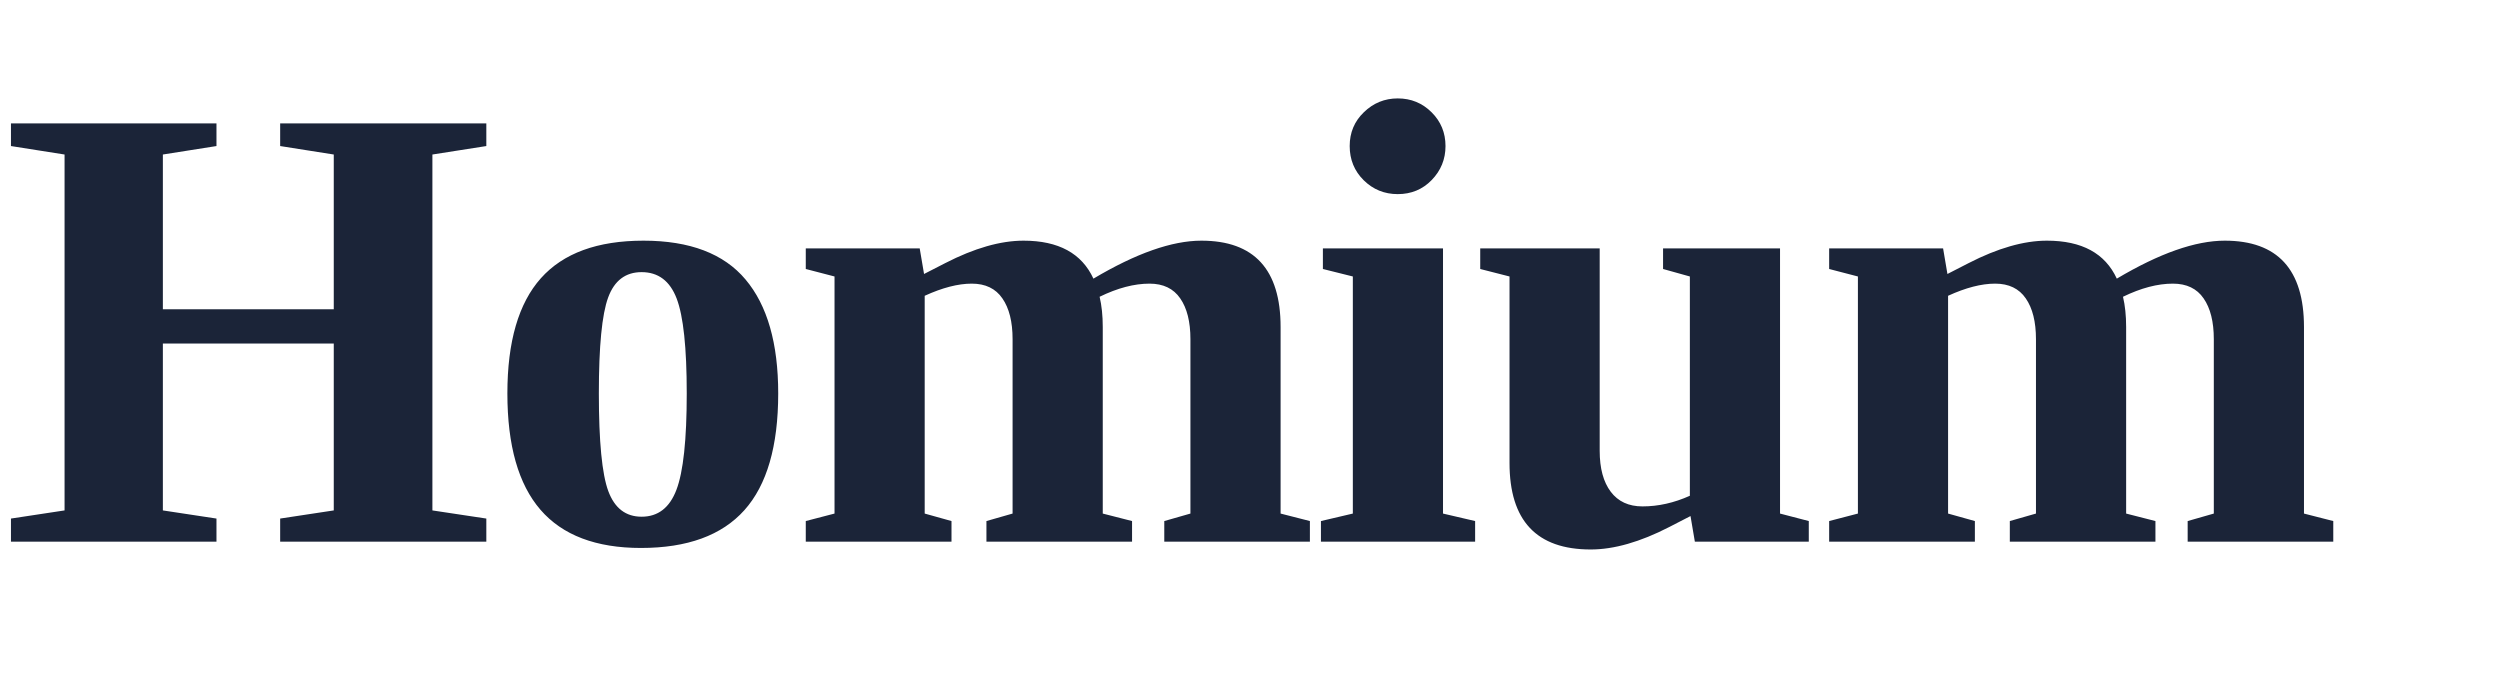
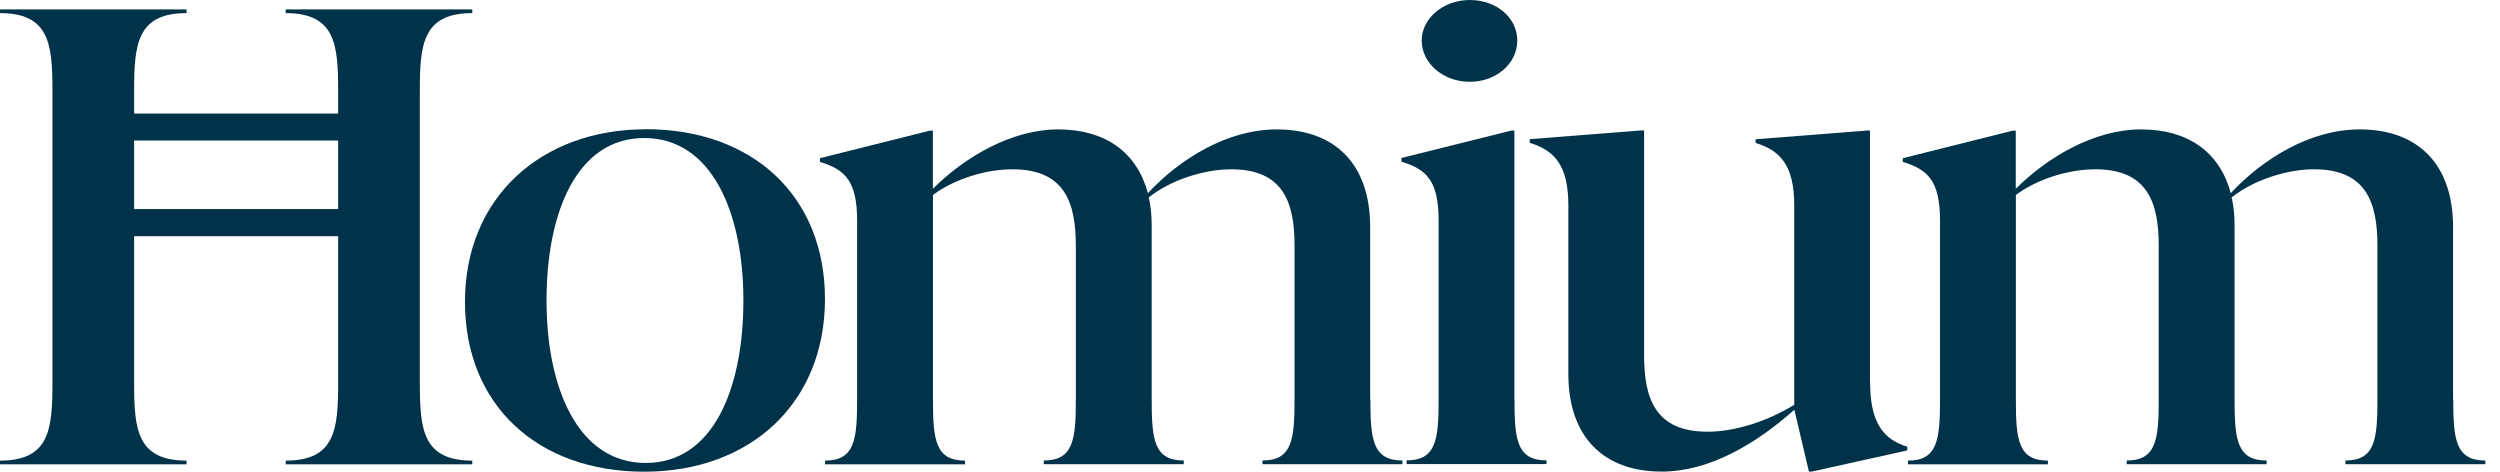
- <svg xmlns="http://www.w3.org/2000/svg" viewBox="0 0 360 100">
-   <text x="0" y="78" font-family="Fraunces, 'Times New Roman', Georgia, serif" font-weight="600" font-size="92" letter-spacing="-2" fill="#1B2438">Homium</text>
+ <svg xmlns="http://www.w3.org/2000/svg" width="159" height="30" viewBox="0 0 159 30" fill="none">
+   <path d="M41.066 8.223C34.39 8.223 29.572 12.591 29.572 19.19C29.572 25.788 34.211 30 40.974 30C47.736 30 52.468 25.625 52.468 19.026C52.468 12.428 47.829 8.216 41.066 8.216V8.223ZM41.066 29.444C36.798 29.444 34.76 24.755 34.76 19.112C34.76 13.468 36.706 8.779 40.974 8.779C45.242 8.779 47.28 13.468 47.28 19.112C47.28 24.755 45.335 29.444 41.066 29.444Z" fill="#00334A" />
+   <path d="M87.142 25.397V14.43C87.142 10.454 84.919 8.23 81.207 8.23C78.057 8.23 75.043 10.098 73.005 12.285C72.306 9.663 70.268 8.23 67.304 8.23C64.34 8.23 61.368 9.976 59.33 12.007V8.309H59.145L52.147 10.062V10.297C53.722 10.774 54.513 11.487 54.513 14.031V25.397C54.513 27.941 54.37 29.295 52.475 29.295V29.53H61.375V29.295C59.473 29.295 59.337 27.941 59.337 25.397V12.399C60.727 11.366 62.722 10.767 64.39 10.767C67.682 10.767 68.423 12.834 68.423 15.613V25.39C68.423 27.934 68.28 29.288 66.385 29.288V29.523H75.285V29.288C73.382 29.288 73.247 27.934 73.247 25.39V14.423C73.247 13.746 73.197 13.112 73.062 12.556C74.451 11.444 76.582 10.767 78.299 10.767C81.591 10.767 82.332 12.834 82.332 15.613V25.39C82.332 27.934 82.19 29.288 80.294 29.288V29.523H89.195V29.288C87.292 29.288 87.157 27.934 87.157 25.39L87.142 25.397Z" fill="#00334A" />
+   <path d="M93.484 5.202C95.152 5.202 96.499 4.048 96.499 2.58C96.499 1.112 95.159 0 93.484 0C91.81 0 90.42 1.154 90.42 2.58C90.42 4.005 91.767 5.202 93.484 5.202Z" fill="#00334A" />
+   <path d="M96.314 25.389V8.302H96.128L89.131 10.047V10.283C90.705 10.76 91.496 11.473 91.496 14.017V25.382C91.496 27.926 91.361 29.28 89.458 29.28V29.515H98.359V29.28C96.456 29.28 96.321 27.933 96.321 25.382L96.314 25.389Z" fill="#00334A" />
+   <path d="M118.931 24.278V8.302H118.746L111.656 8.857V9.093C113.23 9.57 114.114 10.525 114.114 13.069V25.746C112.354 26.822 110.316 27.456 108.599 27.456C105.306 27.456 104.565 25.389 104.565 22.603V8.294H104.38L97.29 8.85V9.085C98.865 9.563 99.748 10.518 99.748 13.062V23.793C99.748 27.77 101.972 29.993 105.684 29.993C108.741 29.993 111.713 28.204 114.121 26.059L115.048 29.993H115.233L121.304 28.646V28.411C119.729 27.933 118.938 26.822 118.938 24.278H118.931Z" fill="#00334A" />
+   <path d="M156.014 25.397V14.43C156.014 10.454 153.791 8.23 150.078 8.23C146.929 8.23 143.914 10.098 141.876 12.285C141.178 9.663 139.14 8.23 136.176 8.23C133.211 8.23 130.24 9.976 128.202 12.007V8.309H128.017L121.019 10.062V10.297C122.594 10.774 123.385 11.487 123.385 14.031V25.397C123.385 27.941 123.242 29.295 121.347 29.295V29.53H130.247V29.295C128.344 29.295 128.209 27.941 128.209 25.397V12.399C129.599 11.366 131.594 10.767 133.261 10.767C136.553 10.767 137.295 12.834 137.295 15.613V25.39C137.295 27.934 137.152 29.288 135.257 29.288V29.523H144.157V29.288C142.254 29.288 142.119 27.934 142.119 25.39V14.423C142.119 13.746 142.069 13.112 141.933 12.556C143.323 11.444 145.454 10.767 147.171 10.767C150.463 10.767 151.204 12.834 151.204 15.613V25.39C151.204 27.934 151.062 29.288 149.166 29.288V29.523H158.066V29.288C156.164 29.288 156.028 27.934 156.028 25.39L156.014 25.397Z" fill="#00334A" />
+   <path d="M30.036 0.834V0.599H18.171V0.834C21.321 0.834 21.506 2.822 21.506 5.765V7.219H8.53V5.765C8.53 2.822 8.715 0.834 11.865 0.834V0.599H0V0.834C3.15 0.834 3.335 2.822 3.335 5.765V24.363C3.335 27.306 3.15 29.295 0 29.295V29.53H11.865V29.295C8.715 29.295 8.53 27.306 8.53 24.363V15.021H21.506V24.363C21.506 27.306 21.321 29.295 18.171 29.295V29.53H30.036V29.295C26.886 29.295 26.701 27.306 26.701 24.363V5.765C26.701 2.822 26.886 0.834 30.036 0.834ZM21.506 8.936V13.297H8.53V8.936H21.506Z" fill="#00334A" />
</svg>
